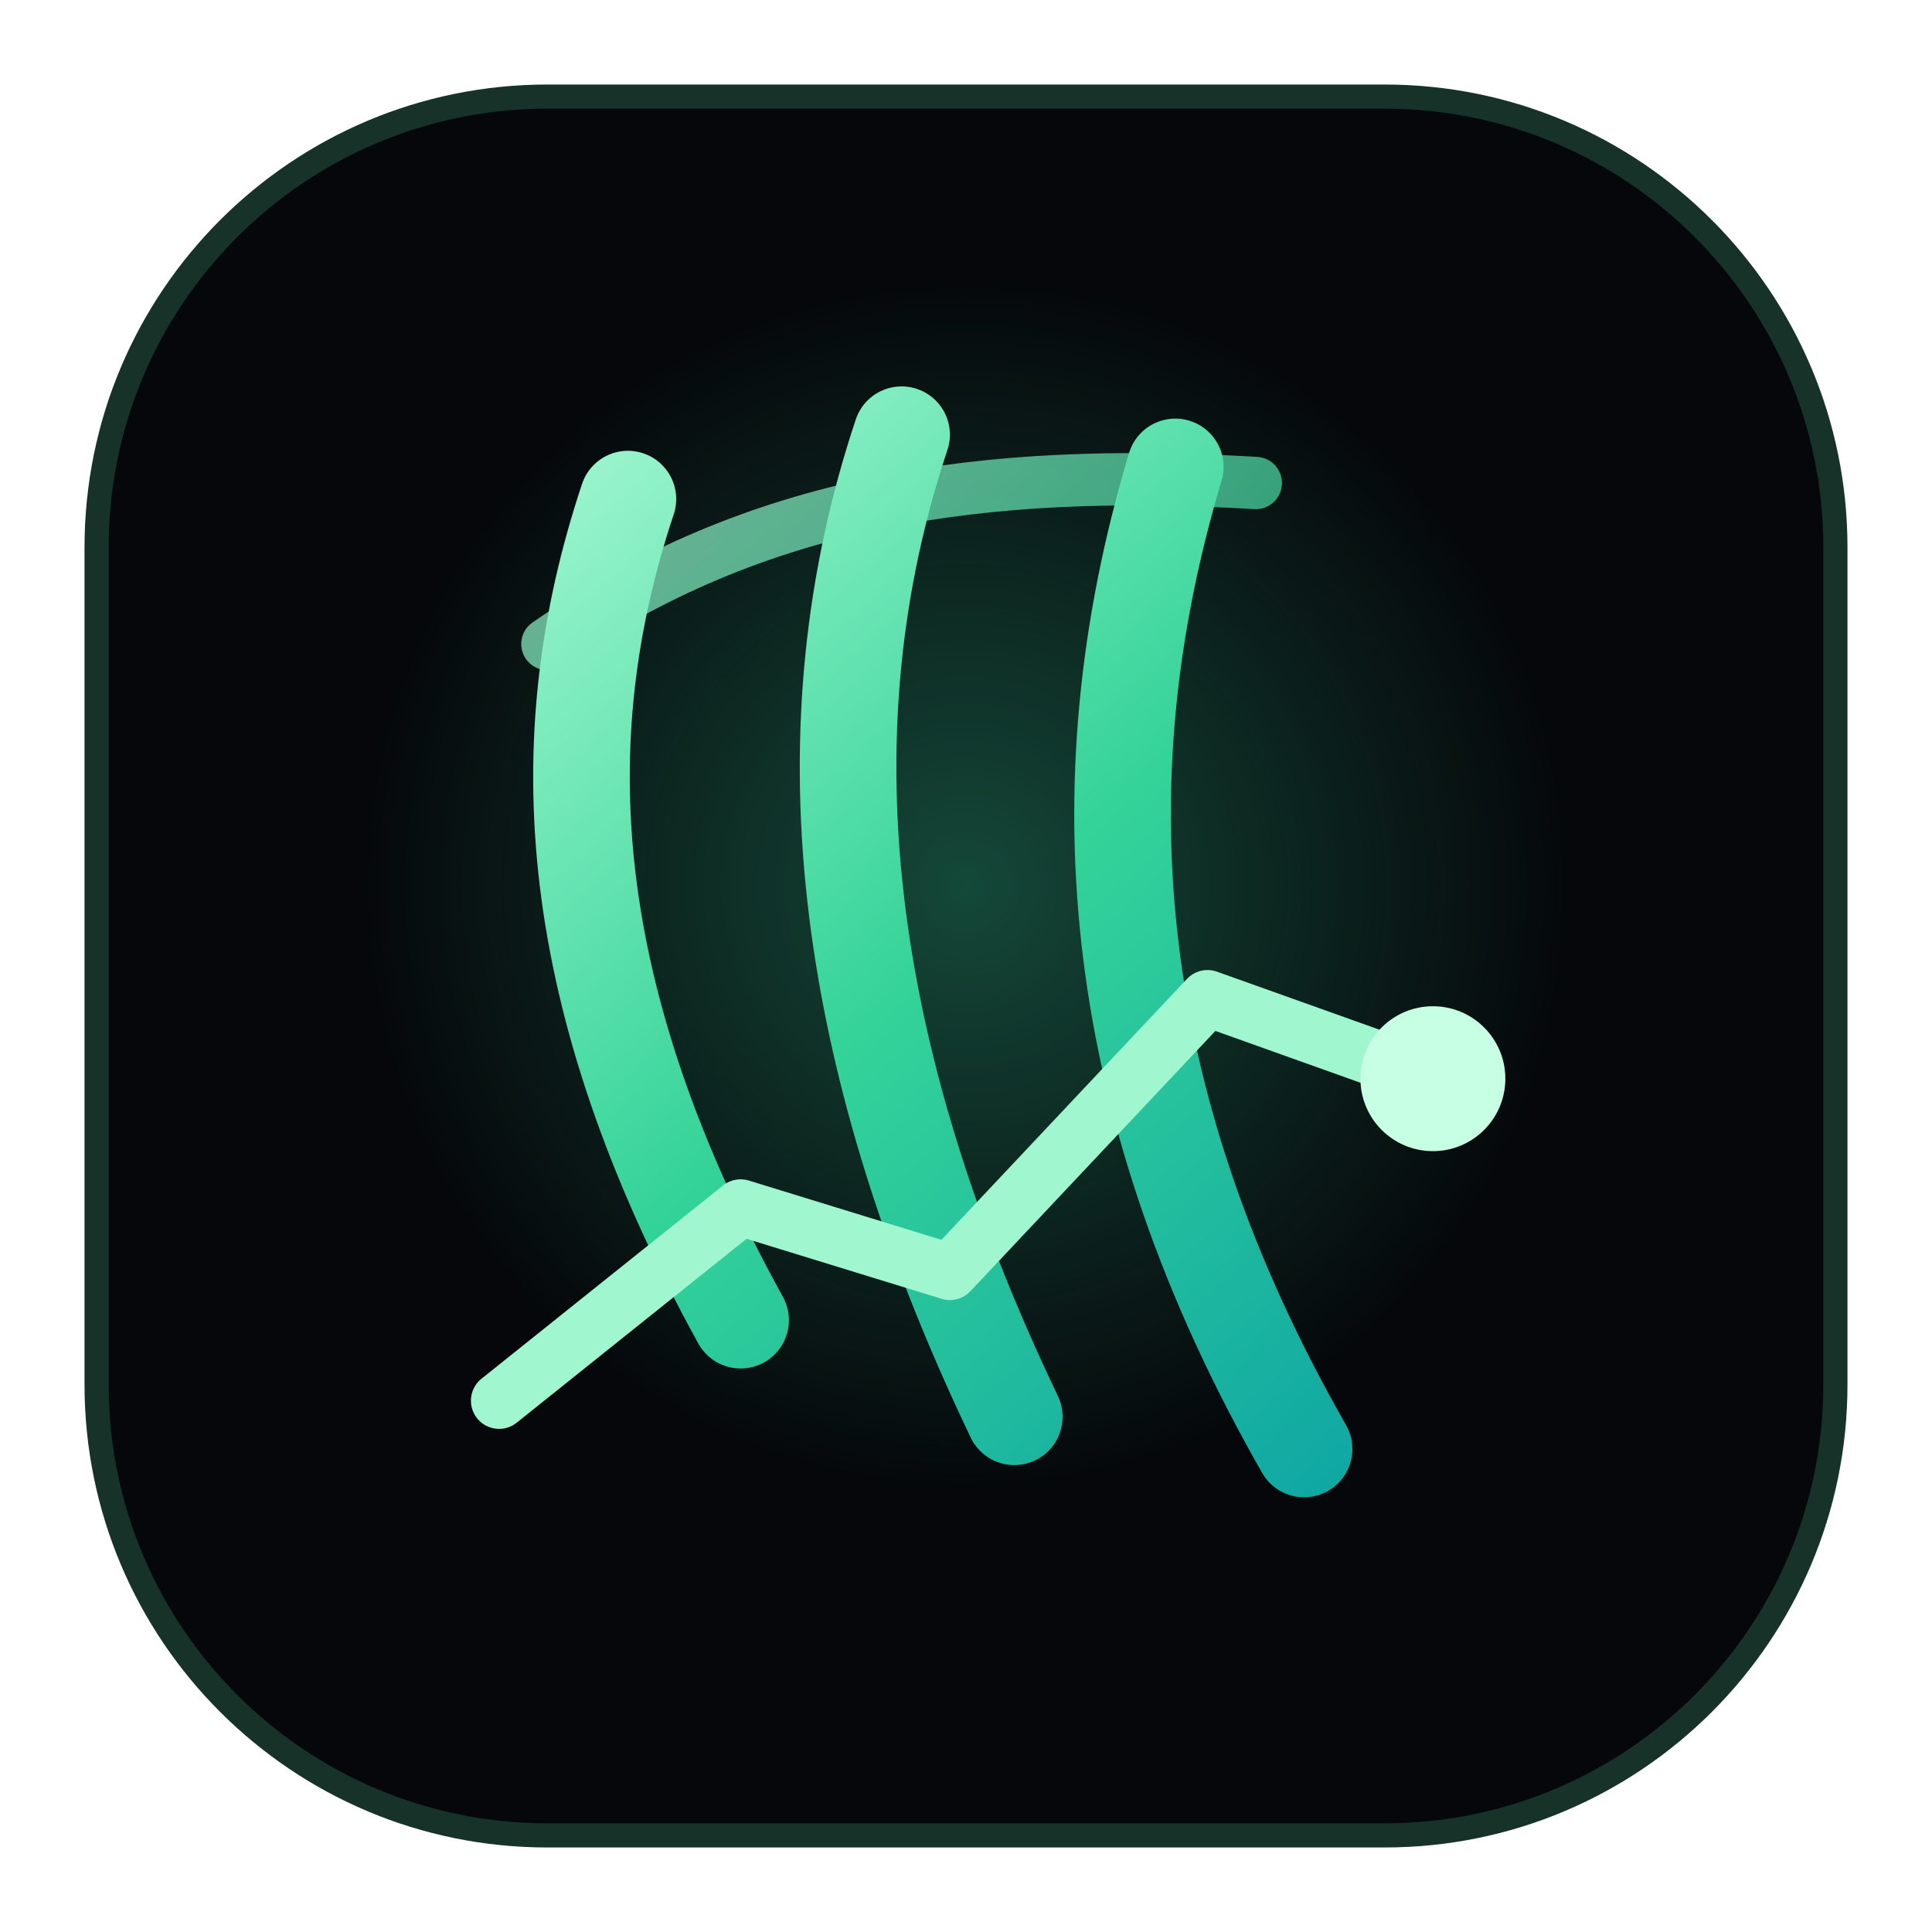
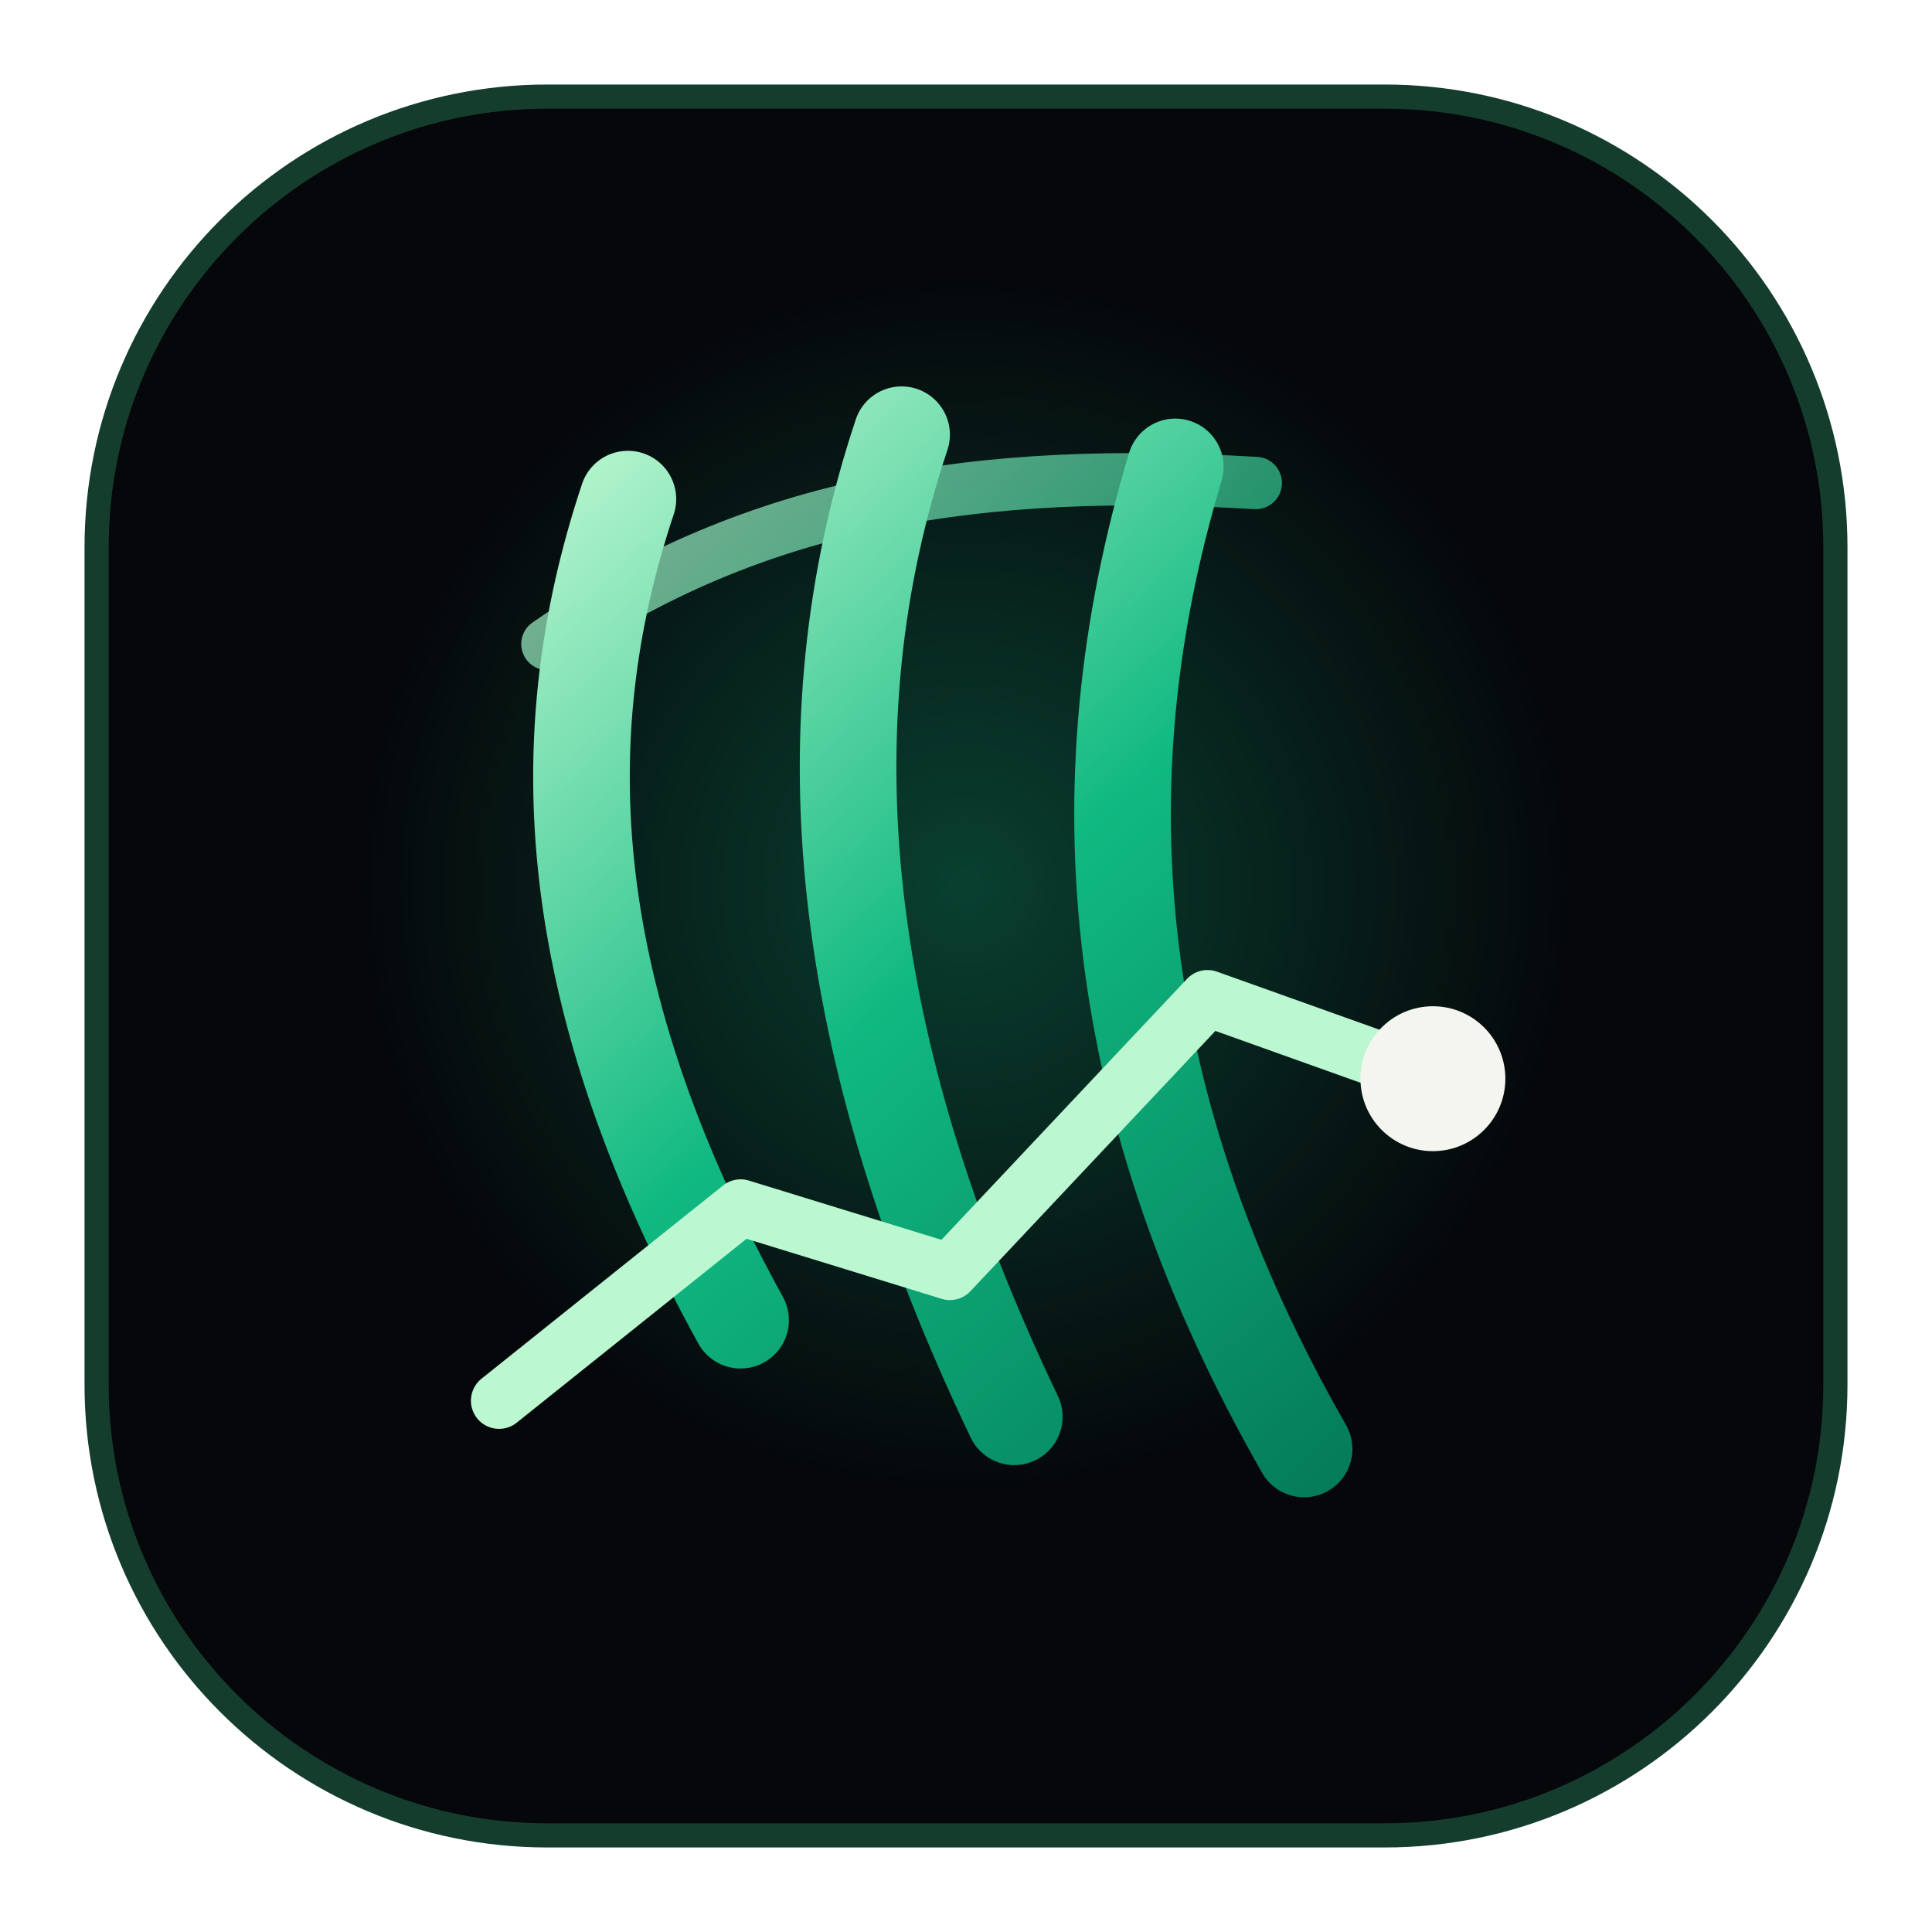
<svg xmlns="http://www.w3.org/2000/svg" viewBox="0 0 120 120" width="120" height="120" fill="none">
  <defs>
    <linearGradient id="claw" x1="34" y1="28" x2="89" y2="90" gradientUnits="userSpaceOnUse">
-       <stop offset="0%" stop-color="#9ff6cf" />
-       <stop offset="48%" stop-color="#34d399" />
-       <stop offset="100%" stop-color="#0ea5a4" />
+       <stop offset="0%" stop-color="#bbf7d0" />
+       <stop offset="48%" stop-color="#10b981" />
+       <stop offset="100%" stop-color="#047857" />
    </linearGradient>
    <radialGradient id="glow" cx="0" cy="0" r="1" gradientUnits="userSpaceOnUse" gradientTransform="translate(60 55) rotate(90) scale(38)">
-       <stop offset="0%" stop-color="#34d399" stop-opacity="0.32" />
-       <stop offset="100%" stop-color="#34d399" stop-opacity="0" />
+       <stop offset="0%" stop-color="#10b981" stop-opacity="0.32" />
+       <stop offset="100%" stop-color="#10b981" stop-opacity="0" />
    </radialGradient>
  </defs>
  <rect x="6" y="6" width="108" height="108" rx="28" fill="#05070a" />
-   <rect x="6" y="6" width="108" height="108" rx="28" stroke="#163229" stroke-width="1.5" />
+   <rect x="6" y="6" width="108" height="108" rx="28" stroke="#153d2e" stroke-width="1.5" />
  <circle cx="60" cy="55" r="38" fill="url(#glow)" />
  <g stroke="url(#claw)" stroke-linecap="round" stroke-linejoin="round" fill="none">
    <path d="M39 31C34 46 35 62 46 82" stroke-width="6" />
    <path d="M56 27C50 45 52 65 63 88" stroke-width="6" />
    <path d="M73 29C67 49 69 69 81 90" stroke-width="6" />
    <path d="M34 40C47 31 61 29 78 30" stroke-width="3.25" opacity="0.72" />
  </g>
-   <path d="M31 87L46 75L59 79L75 62L89 67" stroke="#9ff6cf" stroke-width="3.5" stroke-linecap="round" stroke-linejoin="round" />
-   <circle cx="89" cy="67" r="4.5" fill="#c7ffe4" />
+   <path d="M31 87L46 75L59 79L75 62L89 67" stroke="#bbf7d0" stroke-width="3.5" stroke-linecap="round" stroke-linejoin="round" />
+   <circle cx="89" cy="67" r="4.5" fill="#f5f5f0" />
</svg>
